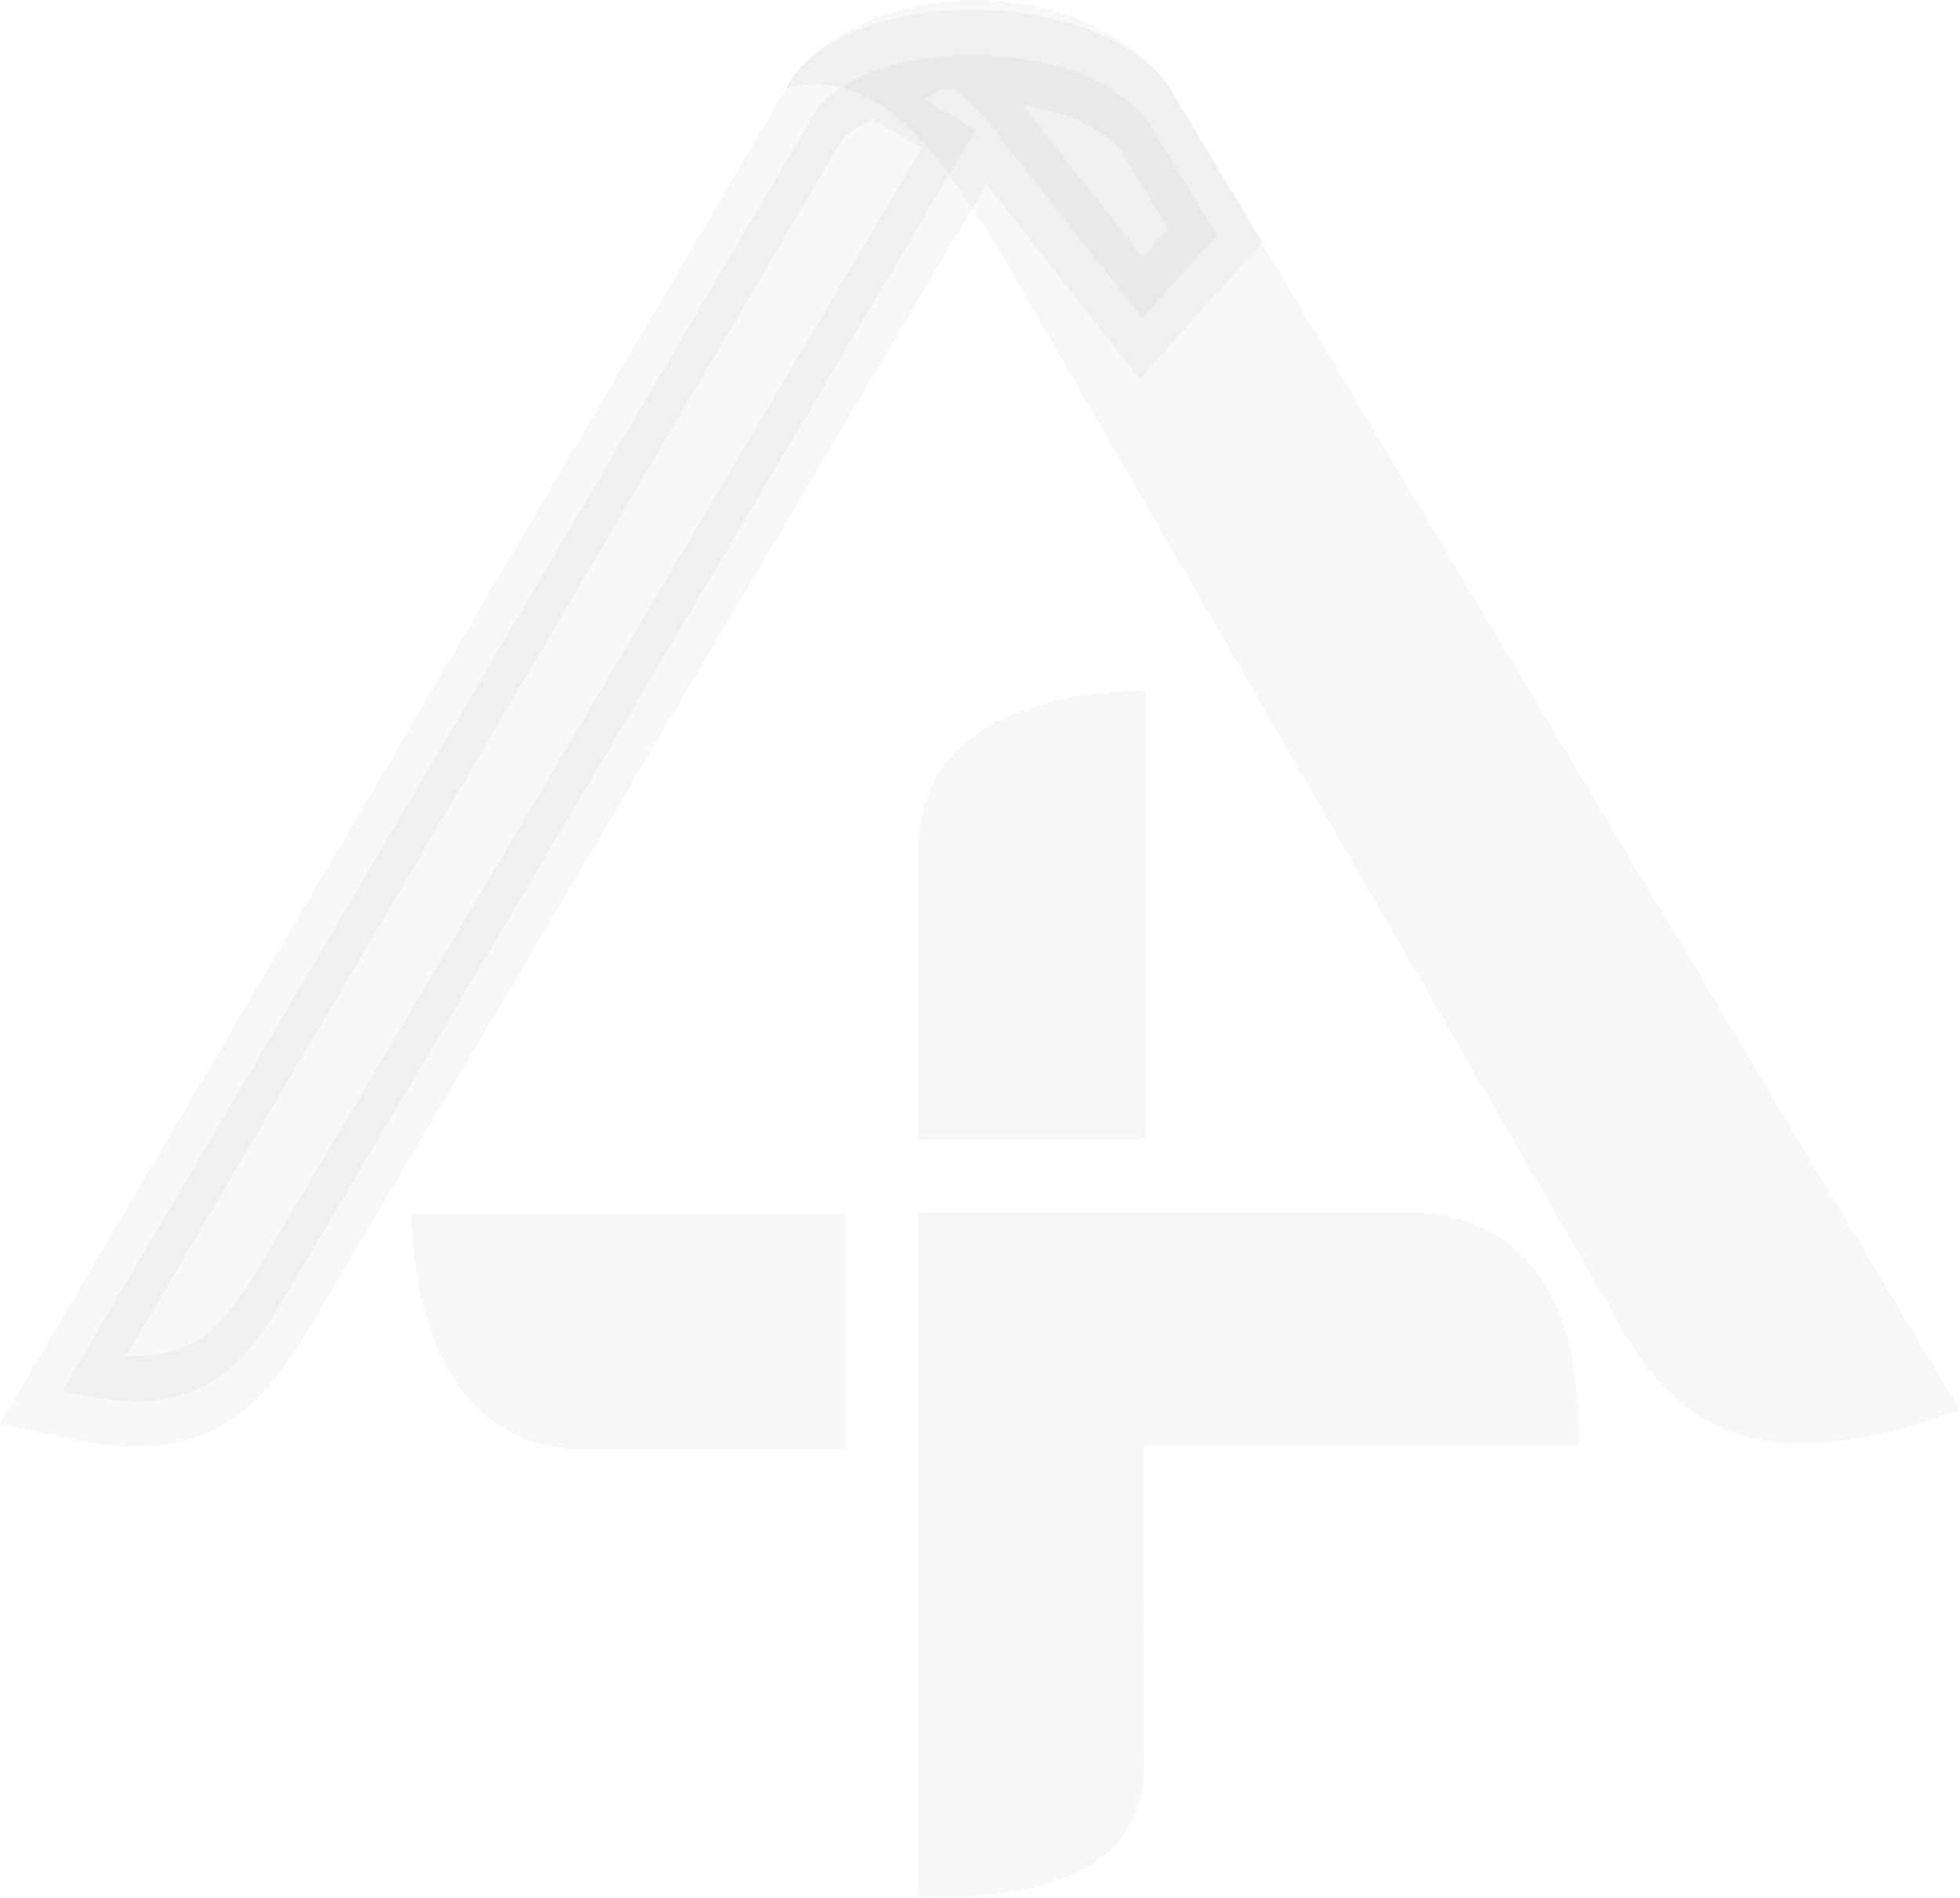
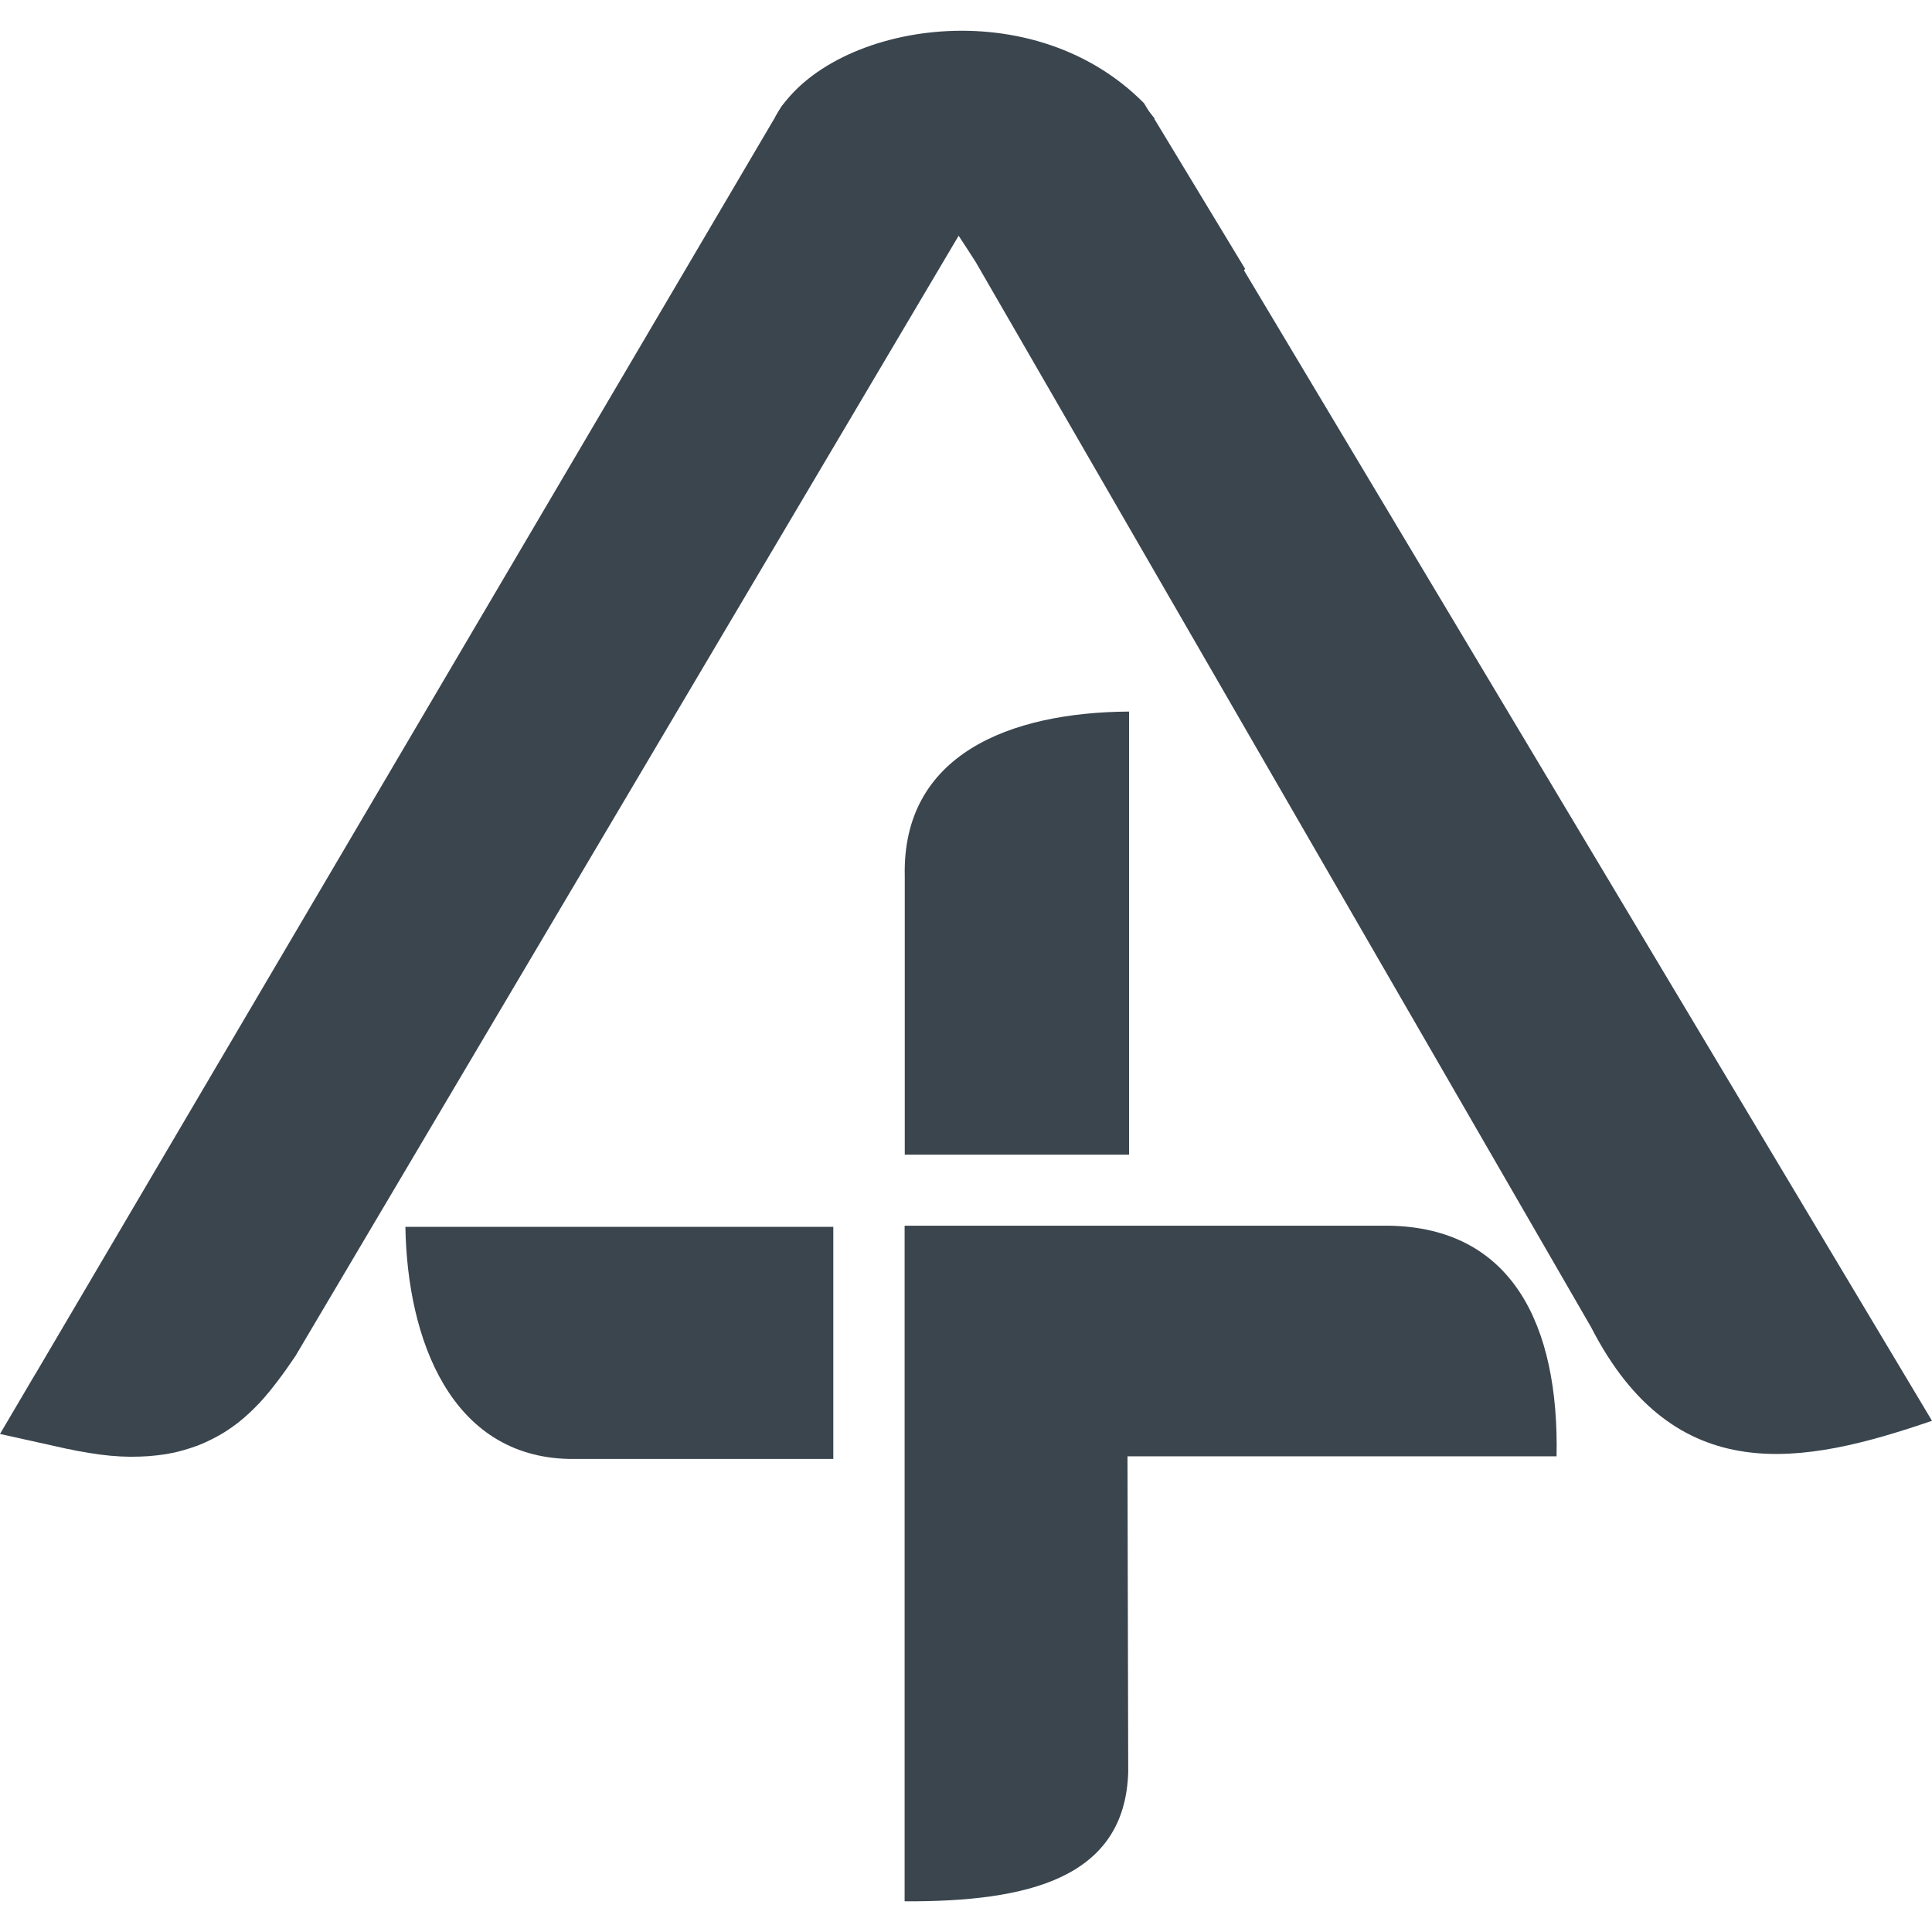
- <svg xmlns="http://www.w3.org/2000/svg" xml:space="preserve" width="122.09mm" height="118.21mm" version="1.1" style="shape-rendering:geometricPrecision; text-rendering:geometricPrecision; image-rendering:optimizeQuality; fill-rule:evenodd; clip-rule:evenodd" viewBox="0 0 132.2 128">
+ <svg xmlns="http://www.w3.org/2000/svg" xml:space="preserve" width="180px" height="180px" version="1.1" style="shape-rendering:geometricPrecision; text-rendering:geometricPrecision; image-rendering:optimizeQuality; fill-rule:evenodd; clip-rule:evenodd" viewBox="0 0 132.2 128">
  <defs>
    <style type="text/css">
   
-     .fil0 {fill:#3D4852; opacity: 0.045}
-     .fil2 {fill:#3D4852; opacity: 0.045}
-     .fil1 {fill:#3D4852;fill-rule:nonzero; opacity: 0.045}
+     .fil0 {fill:#3A454E}
+     .fil2 {fill:#3A454E}
+     .fil1 {fill:#3A454E;fill-rule:nonzero}
   
  </style>
  </defs>
  <g id="Layer_x0020_1">
    <g id="_2158395726832">
      <g>
        <path class="fil0" d="M77.36 8.16c-4.12,-5.72 -18.31,-5.79 -22.23,-0.86l-50.93 86.53 0.76 0.17c8.03,1.78 10.86,-1.33 13.52,-5.3l47.33 -79.95 -3.42 -2.01 0.03 -0.03 0 -0 0.02 -0.02 0.02 -0.02 0 -0 0.02 -0.02 0.02 -0.02 0 0 0.02 -0.02 0.02 -0.02 0 -0 0.02 -0.02 0.03 -0.02 0 -0 0.02 -0.02 0.02 -0.02 0.01 -0 0.02 -0.02 0.03 -0.02 0.01 -0.01 0.02 -0.02 0.02 -0.02 0.01 -0 0.02 -0.02 0.03 -0.02 0.01 -0 0.02 -0.02 0.03 -0.02 0.01 -0 0.02 -0.01 0.03 -0.02 0.01 -0 0.02 -0.01 0.03 -0.02 0.01 -0.01 0.02 -0.01 0.03 -0.02 0.01 -0 0.02 -0.01 0.03 -0.02 0.01 -0 0.02 -0.01 0.03 -0.02 0.01 -0.01 0.02 -0.01 0.03 -0.01 0.01 -0.01 0.02 -0.01 0.03 -0.01 0.02 -0.01 0.02 -0.01 0.03 -0.01 0.01 -0.01 0.02 -0.01 0.03 -0.01 0.02 -0.01 0.01 -0.01 0.03 -0.01 0.02 -0.01 0.01 -0 0.03 -0.01 0.02 -0 0.01 -0 0.03 -0.01 0.02 -0 0.01 -0 0.03 -0.01 0.02 -0 0.01 -0 0.03 -0.01 0.02 -0 0.01 -0 0.03 -0.01 0.02 -0 0.01 -0 0.05 -0.01 0.01 -0 0.03 -0 0.02 -0 0.01 -0 0.03 -0 0.02 -0 0.01 0 0 0c0.56,0.05 1.74,1.18 2.19,1.67l10.87 13.82 5.03 -5.59 -4.66 -7.7z" />
        <path id="1" class="fil1" d="M56.91 9.22l-3.56 -3.83 0.23 -0.34 0.58 -0.65 0.62 -0.57 0.66 -0.5 0.69 -0.45 0.72 -0.4 0.75 -0.35 0.78 -0.31 0.8 -0.27 0.83 -0.23 0.85 -0.2 0.87 -0.16 0.88 -0.13 0.89 -0.09 0.9 -0.06 0.91 -0.03 0.91 0.01 0.92 0.04 0.91 0.07 0.91 0.11 0.9 0.14 0.89 0.18 0.87 0.21 0.86 0.25 0.84 0.29 0.82 0.33 0.79 0.37 0.77 0.42 0.73 0.46 0.7 0.52 0.67 0.58 0.63 0.65 0.58 0.73 -3.26 4.3 -0.25 -0.31 -0.31 -0.32 -0.38 -0.33 -0.44 -0.32 -0.49 -0.31 -0.54 -0.3 -0.59 -0.28 -0.63 -0.26 -0.67 -0.23 -0.7 -0.2 -0.73 -0.18 -0.75 -0.15 -0.77 -0.12 -0.78 -0.09 -0.79 -0.06 -0.79 -0.03 -0.79 -0.01 -0.79 0.02 -0.78 0.05 -0.76 0.08 -0.75 0.11 -0.72 0.14 -0.7 0.16 -0.66 0.19 -0.63 0.21 -0.58 0.23 -0.53 0.25 -0.48 0.26 -0.42 0.27 -0.36 0.27 -0.29 0.26 -0.22 0.24 0.23 -0.34zm-3.56 -3.83l0.11 -0.18 0.12 -0.16 -0.23 0.34zm-50.93 86.53l50.93 -86.53 3.56 3.83 -50.93 86.53 -2.15 1.12 -1.41 -4.95zm1.41 4.95l-3.83 -0.85 2.42 -4.11 1.41 4.95zm0.76 0.17l-0.76 -0.17 0.73 -6.07 0.76 0.17 -0.73 6.07zm12.11 -10.26l3.55 3.85 -0.09 0.14 -0.27 0.39 -0.27 0.39 -0.28 0.39 -0.29 0.39 -0.3 0.39 -0.31 0.39 -0.32 0.38 -0.33 0.37 -0.35 0.36 -0.37 0.36 -0.38 0.34 -0.4 0.33 -0.42 0.31 -0.43 0.29 -0.45 0.27 -0.47 0.25 -0.48 0.23 -0.5 0.21 -0.52 0.18 -0.53 0.16 -0.55 0.14 -0.57 0.11 -0.59 0.08 -0.61 0.06 -0.62 0.03 -0.64 0.01 -0.67 -0.02 -0.69 -0.05 -0.71 -0.08 -0.73 -0.11 -0.76 -0.13 -0.79 -0.16 0.73 -6.07 0.69 0.14 0.66 0.12 0.62 0.09 0.59 0.07 0.56 0.04 0.53 0.02 0.5 -0 0.48 -0.02 0.45 -0.04 0.42 -0.06 0.4 -0.08 0.38 -0.09 0.36 -0.11 0.34 -0.12 0.32 -0.13 0.3 -0.15 0.29 -0.16 0.28 -0.17 0.27 -0.18 0.25 -0.19 0.25 -0.2 0.24 -0.22 0.23 -0.23 0.23 -0.24 0.23 -0.26 0.23 -0.27 0.23 -0.28 0.23 -0.29 0.23 -0.31 0.23 -0.32 0.23 -0.33 0.23 -0.35 -0.09 0.14zm3.55 3.85l-0.04 0.07 -0.05 0.08 0.09 -0.14zm47.33 -79.95l-47.33 79.95 -3.55 -3.85 47.33 -79.95 2.68 -0.9 0.87 4.75zm-0.87 -4.75l2.73 1.6 -1.86 3.14 -0.87 -4.75zm-3.42 -2.01l3.42 2.01 -1.81 5.65 -3.42 -2.01 -0.45 -5.3 2.26 -0.35zm-1.81 5.65l-3.62 -2.12 3.17 -3.17 0.45 5.3zm2.28 -0.37l-0.03 0.03 -2.71 -4.95 0.03 -0.03 3.63 2.47 -0.92 2.47zm0.92 -2.47l0 1.55 -0.92 0.92 0.92 -2.47zm0 -0l0 0 -4.55 0 0 -0 0.88 -2.43 3.67 2.43zm-4.55 0l0 -1.51 0.88 -0.92 -0.88 2.43zm3.69 2.41l-0.02 0.02 -2.79 -4.87 0.02 -0.02 0.08 -0.08 2.71 4.95zm-2.79 -4.87l0.04 -0.04 0.04 -0.04 -0.08 0.08zm2.73 4.92l-0.02 0.02 -2.63 -5.02 0.02 -0.02 3.59 2.51 -0.96 2.51zm0.96 -2.51l0 1.59 -0.96 0.92 0.96 -2.51zm0 -0l0 0 -4.55 0 0 -0 0.97 -2.52 3.59 2.52zm-4.55 0l0 -1.6 0.97 -0.92 -0.97 2.52zm3.61 2.49l-0.02 0.02 -2.62 -5.03 0.02 -0.02 2.62 5.03 -0 0zm0 -0l-0 0 0.22 -0.21 -0.21 0.2zm0.02 -0.02l-0.02 0.02 -2.63 -5.02 0.02 -0.02 1.31 -0.57 1.31 5.59zm-2.63 -5.02l0.59 -0.57 0.72 0 -1.31 0.57zm1.32 5.59l-0 0 0 -6.15 0 0 1.31 5.59 -1.31 0.56zm1.31 -0.56l-0.59 0.56 -0.72 0 1.31 -0.56zm0.02 -0.02l-0.02 0.02 -2.62 -5.03 0.02 -0.02 2.63 5.03 -0 0zm0 -0l-0 0 -0.05 0.05 0.05 -0.05zm0.02 -0.02l-0.02 0.02 -2.63 -5.02 0.02 -0.02 3.39 3.78 -0.76 1.25zm0.76 -1.25l-0.25 0.76 -0.51 0.48 0.76 -1.25zm0 -0l-0 0 -4.15 -2.53 0 -0 0.91 -1.38 3.24 3.9zm-4.15 -2.53l0.29 -0.88 0.61 -0.5 -0.91 1.38zm3.27 3.89l-0.02 0.02 -2.34 -5.28 0.02 -0.02 2.36 5.26 -0.02 0.02zm0.02 -0.02l-0.02 0.02 0.01 -0.01 0.02 -0.01zm0.03 -0.02l-0.03 0.02 -2.39 -5.24 0.03 -0.02 0.4 -0.27 1.98 5.51zm-2.39 -5.24l0.19 -0.16 0.21 -0.11 -0.4 0.27zm1.99 5.5l-0 0 -1.58 -5.77 0 -0 2.1 5.41 -0.52 0.37zm0.52 -0.37l-0.24 0.23 -0.27 0.14 0.52 -0.37zm0.02 -0.02l-0.02 0.02 -2.61 -5.04 0.02 -0.02 2.62 5.03 -0.01 0.01zm0.01 -0.01l-0.01 0.01 0.11 -0.1 -0.1 0.1zm0.02 -0.02l-0.02 0.02 -2.62 -5.03 0.02 -0.02 0.67 -0.44 1.96 5.47zm-2.62 -5.03l0.31 -0.29 0.36 -0.14 -0.67 0.44zm1.96 5.46l-0.01 0 -1.29 -5.9 0.01 -0 1.71 5.67 -0.42 0.23zm0.42 -0.23l-0.2 0.14 -0.22 0.09 0.42 -0.23zm0.02 -0.02l-0.02 0.02 -2.13 -5.44 0.02 -0.02 2.21 5.38 -0.09 0.07zm0.09 -0.07l-0.05 0.04 -0.03 0.02 0.09 -0.07zm0.03 -0.02l-0.03 0.02 -2.3 -5.31 0.03 -0.02 2.5 5.13 -0.2 0.18zm0.2 -0.18l-0.09 0.09 -0.11 0.09 0.2 -0.18zm0.01 -0.01l-0.01 0.01 -2.71 -4.95 0.01 -0.01 0.21 -0.18 2.5 5.13zm-2.71 -4.95l0.1 -0.1 0.11 -0.09 -0.21 0.18zm2.52 5.12l-0.02 0.02 -2.3 -5.31 0.02 -0.02 2.33 5.28 -0.04 0.03zm0.04 -0.03l-0.02 0.01 -0.02 0.02 0.04 -0.03zm0.02 -0.02l-0.02 0.02 -2.37 -5.25 0.02 -0.02 0.54 -0.32 1.83 5.58zm-2.37 -5.25l0.25 -0.21 0.29 -0.11 -0.54 0.32zm1.84 5.57l-0.01 0 -1.29 -5.9 0.01 -0 1.71 5.67 -0.42 0.23zm0.42 -0.23l-0.2 0.14 -0.22 0.09 0.42 -0.23zm0.02 -0.02l-0.02 0.02 -2.13 -5.44 0.02 -0.02 2.17 5.41 -0.04 0.03zm0.04 -0.03l-0.03 0.02 -0.02 0.01 0.04 -0.03zm0.03 -0.02l-0.03 0.02 -2.21 -5.38 0.03 -0.02 0.42 -0.24 1.79 5.62zm-2.21 -5.38l0.2 -0.15 0.22 -0.09 -0.42 0.24zm1.8 5.62l-0.01 0 -1.38 -5.87 0.01 -0 1.78 5.64 -0.4 0.23zm0.4 -0.23l-0.19 0.14 -0.21 0.09 0.4 -0.23zm0.02 -0.02l-0.02 0.02 -2.18 -5.4 0.02 -0.02 0.03 -0.02 2.15 5.43zm-2.18 -5.4l0 -0 0.03 -0.02 -0.03 0.02zm2.17 5.41l-0.03 0.02 -2.11 -5.45 0.03 -0.02 0.05 -0.03 2.06 5.49zm-2.11 -5.45l0.05 -0.03 0 -0 -0.05 0.04zm2.07 5.48l-0.01 0 -2.01 -5.52 0.01 -0 0.15 -0.09 1.86 5.61zm-2.01 -5.52l0.07 -0.04 0.08 -0.05 -0.15 0.09zm1.89 5.6l-0.02 0.01 -1.72 -5.7 0.02 -0.01 1.91 5.58 -0.2 0.12zm0.2 -0.12l-0.1 0.07 -0.1 0.06 0.2 -0.12zm0.03 -0.02l-0.03 0.02 -2.11 -5.45 0.03 -0.02 0.05 -0.03 2.06 5.49zm-2.11 -5.45l0.05 -0.03 0 -0 -0.05 0.04zm2.07 5.48l-0.01 0 -2.01 -5.52 0.01 -0 0.11 -0.07 1.9 5.59zm-2.01 -5.52l0.05 -0.04 0.06 -0.03 -0.11 0.07zm1.92 5.58l-0.02 0.01 -1.79 -5.66 0.02 -0.01 1.82 5.64 -0.03 0.02zm0.03 -0.02l-0.03 0.02 0.03 -0.02 -0 0zm0.03 -0.02l-0.03 0.02 -1.85 -5.63 0.03 -0.02 2.03 5.5 -0.18 0.12zm0.18 -0.12l-0.09 0.07 -0.09 0.05 0.18 -0.12zm0.01 -0.01l-0.01 0.01 -2.21 -5.38 0.01 -0.01 0.39 -0.23 1.81 5.61zm-2.21 -5.38l0.19 -0.14 0.21 -0.09 -0.39 0.23zm1.83 5.61l-0.02 0.01 -1.42 -5.85 0.02 -0.01 1.72 5.68 -0.3 0.16zm0.3 -0.16l-0.14 0.1 -0.15 0.07 0.3 -0.16zm0.03 -0.02l-0.03 0.02 -2.01 -5.52 0.03 -0.02 0.36 -0.19 1.65 5.71zm-2.01 -5.52l0.17 -0.11 0.19 -0.08 -0.36 0.19zm1.66 5.71l-0.01 0 -1.29 -5.9 0.01 -0 1.47 5.82 -0.18 0.09zm0.18 -0.09l-0.09 0.05 -0.09 0.04 0.18 -0.09zm0.02 -0.01l-0.02 0.01 -1.66 -5.73 0.02 -0.01 1.75 5.68 -0.09 0.05zm0.09 -0.05l-0.03 0.02 -0.06 0.03 0.09 -0.05zm0.03 -0.02l-0.03 0.02 -1.85 -5.63 0.03 -0.02 0.28 -0.14 1.57 5.76zm-1.85 -5.63l0.13 -0.08 0.15 -0.06 -0.28 0.14zm1.58 5.76l-0.01 0 -1.29 -5.9 0.01 -0 1.36 5.87 -0.06 0.03zm0.06 -0.03l-0.02 0.01 -0.04 0.02 0.06 -0.03zm0.02 -0.01l-0.02 0.01 -1.42 -5.85 0.02 -0.01 1.58 5.77 -0.16 0.08zm0.16 -0.08l-0.08 0.04 -0.08 0.04 0.16 -0.08zm0.03 -0.02l-0.03 0.02 -1.74 -5.69 0.03 -0.02 1.88 5.6 -0.14 0.08zm0.14 -0.08l-0.06 0.04 -0.07 0.04 0.14 -0.08zm0.01 -0.01l-0.01 0.01 -2.01 -5.52 0.01 -0.01 0.46 -0.23 1.55 5.75zm-2.01 -5.52l0.22 -0.15 0.24 -0.08 -0.46 0.23zm1.57 5.74l-0.02 0.01 -1.09 -5.98 0.02 -0.01 1.31 5.89 -0.22 0.09zm0.22 -0.09l-0.11 0.05 -0.11 0.04 0.22 -0.09zm0.03 -0.01l-0.03 0.01 -1.52 -5.8 0.03 -0.01 0.09 -0.04 1.43 5.84zm-1.52 -5.8l0.05 -0.02 0.04 -0.02 -0.09 0.04zm1.44 5.84l-0.01 0.01 -1.34 -5.88 0.01 -0.01 1.56 5.78 -0.22 0.11zm0.22 -0.11l-0.11 0.06 -0.11 0.05 0.22 -0.11zm0.02 -0.01l-0.02 0.01 -1.77 -5.67 0.02 -0.01 0.18 -0.09 1.59 5.76zm-1.77 -5.67l0.08 -0.05 0.1 -0.04 -0.18 0.09zm1.62 5.75l-0.03 0.01 -1.41 -5.85 0.03 -0.01 0.12 -0.05 1.29 5.9zm-1.41 -5.85l0.07 -0.03 0.05 -0.02 -0.12 0.05zm1.3 5.9l-0.02 0.01 -1.16 -5.95 0.02 -0.01 1.27 5.91 -0.11 0.04zm0.11 -0.04l-0.06 0.03 -0.05 0.02 0.11 -0.04zm0.02 -0.01l-0.02 0.01 -1.38 -5.87 0.02 -0.01 0.03 -0.01 1.34 5.88zm-1.38 -5.87l0.01 -0 0.02 -0.01 -0.03 0.01zm1.37 5.87l-0.03 0.01 -1.31 -5.89 0.03 -0.01 0.03 -0.01 1.28 5.91zm-1.31 -5.89l0.03 -0.01 0.02 -0.01 -0.05 0.02zm1.29 5.9l-0.01 0.01 -1.25 -5.92 0.01 -0.01 1.31 5.89 -0.06 0.03zm0.06 -0.03l-0.05 0.02 -0.02 0.01 0.06 -0.03zm0.02 -0.01l-0.02 0.01 -1.38 -5.87 0.02 -0.01 0.08 -0.03 1.3 5.9zm-1.38 -5.87l0.05 -0.02 0.03 -0.01 -0.08 0.03zm1.32 5.89l-0.03 0.01 -1.22 -5.93 0.03 -0.01 0.12 -0.04 1.09 5.97zm-1.22 -5.93l0.06 -0.02 0.07 -0.02 -0.12 0.04zm1.11 5.97l-0.02 0.01 -0.97 -6.01 0.02 -0.01 1.21 5.92 -0.24 0.09zm0.24 -0.09l-0.12 0.05 -0.12 0.04 0.24 -0.09zm0.01 -0.01l-0.01 0.01 -1.45 -5.83 0.01 -0.01 0.24 -0.09 1.21 5.92zm-1.45 -5.83l0.11 -0.05 0.12 -0.04 -0.24 0.09zm1.24 5.91l-0.03 0.01 -0.97 -6.01 0.03 -0.01 1.1 5.97 -0.12 0.04zm0.12 -0.04l-0.05 0.02 -0.07 0.02 0.12 -0.04zm0.02 -0.01l-0.02 0.01 -1.22 -5.93 0.02 -0.01 0.16 -0.05 1.06 5.98zm-1.22 -5.93l0.08 -0.03 0.08 -0.02 -0.16 0.05zm1.07 5.98l-0.01 0 -0.9 -6.03 0.01 -0 1.01 6 -0.11 0.04zm0.11 -0.04l-0.06 0.02 -0.05 0.01 0.11 -0.04zm0.03 -0.01l-0.03 0.01 -1.13 -5.96 0.03 -0.01 0.15 -0.05 0.98 6.01zm-1.13 -5.96l0.08 -0.03 0.07 -0.02 -0.15 0.05zm1 6l-0.02 0 -0.83 -6.05 0.02 -0 0 0 0.83 6.05zm0.01 -0l-0.01 0 -0.83 -6.05 0.01 -0 0.98 6.01 -0.15 0.05zm0.15 -0.05l-0.08 0.03 -0.07 0.02 0.15 -0.05zm0.03 -0.01l-0.03 0.01 -1.13 -5.96 0.03 -0.01 0.12 -0.04 1 6zm-1.13 -5.96l0.06 -0.02 0.06 -0.02 -0.12 0.04zm1.02 6l-0.02 0 -0.88 -6.04 0.02 -0 0.06 -0.01 0.82 6.05zm-0.88 -6.04l0.02 -0.01 0.03 -0.01 -0.06 0.01zm0.84 6.05l-0.01 0 -0.77 -6.07 0.01 -0 0.83 6.05 -0.06 0.02zm0.06 -0.02l-0.03 0.01 -0.03 0.01 0.06 -0.02zm0.03 -0.01l-0.03 0.01 -0.89 -6.04 0.03 -0.01 0.17 -0.04 0.72 6.07zm-0.89 -6.04l0.09 -0.02 0.08 -0.01 -0.17 0.04zm0.74 6.07l-0.02 0 -0.56 -6.11 0.02 -0 0.99 5.98 -0.43 0.13zm0.43 -0.13l-0.21 0.09 -0.22 0.04 0.43 -0.13zm0.01 -0l-0.01 0 -1.42 -5.85 0.01 -0 0.35 -0.12 1.07 5.96zm-1.42 -5.85l0.17 -0.08 0.18 -0.04 -0.35 0.12zm1.1 5.96l-0.03 0.01 -0.71 -6.08 0.03 -0.01 0.06 -0.01 0.65 6.09zm-0.71 -6.08l0.03 -0.01 0.03 -0.01 -0.06 0.01zm0.67 6.09l-0.02 0 -0.59 -6.1 0.02 -0 0.84 6.04 -0.25 0.06zm0.25 -0.06l-0.13 0.04 -0.12 0.02 0.25 -0.06zm0.01 -0l-0.01 0 -1.09 -5.98 0.01 -0 0.22 -0.06 0.87 6.03zm-1.09 -5.98l0.12 -0.04 0.11 -0.02 -0.22 0.06zm0.89 6.03l-0.03 0.01 -0.64 -6.09 0.03 -0.01 0.08 -0.01 0.56 6.11zm-0.64 -6.09l0.03 -0.01 0.05 -0.01 -0.08 0.01zm0.58 6.1l-0.02 0 -0.48 -6.12 0.02 -0 0.57 6.1 -0.09 0.02zm0.09 -0.02l-0.05 0.01 -0.05 0.01 0.09 -0.02zm0.01 -0l-0.01 0 -0.67 -6.09 0.01 -0 0.07 -0.01 0.59 6.1zm-0.67 -6.09l0.03 -0.01 0.04 -0.01 -0.07 0.01zm0.64 6.09l-0.05 0.01 -0.52 -6.11 0.05 -0.01 0.67 6.08 -0.15 0.03zm0.15 -0.03l-0.07 0.02 -0.09 0.01 0.15 -0.03zm0.01 -0l-0.01 0 -0.83 -6.05 0.01 -0 0.17 -0.03 0.66 6.09zm-0.83 -6.05l0.08 -0.02 0.09 -0.01 -0.17 0.03zm0.69 6.08l-0.03 0 -0.5 -6.12 0.03 -0 0.08 -0.01 0.42 6.13zm-0.5 -6.12l0.04 -0.01 0.04 -0 -0.08 0.01zm0.44 6.13l-0.02 0 -0.34 -6.14 0.02 -0 0.64 6.08 -0.3 0.06zm0.3 -0.06l-0.15 0.04 -0.16 0.02 0.3 -0.06zm0.01 -0l-0.01 0 -0.94 -6.02 0.01 -0 0.28 -0.06 0.66 6.08zm-0.94 -6.02l0.14 -0.04 0.15 -0.02 -0.28 0.06zm0.69 6.07l-0.03 0 -0.37 -6.13 0.03 -0 0.03 -0 0.34 6.14zm-0.37 -6.13l0.03 -0 0.03 -0 -0.06 0.01zm0.36 6.14l-0.02 0 -0.31 -6.14 0.02 -0 0.15 -0.01 0.15 6.15zm-0.31 -6.14l0.07 -0.01 0.08 0 -0.15 0.01zm0.16 6.15l-0.01 0 0 -6.15 0.01 0 0 0 0 6.15zm0 0l-0 0 0 -6.15 0 0 0.15 0.01 -0.15 6.15zm0 -6.15l0.07 0 0.07 0.01 -0.15 -0.01zm3.75 2.51l-3.12 4.48 0.12 0.14 -0.03 -0.03 -0.03 -0.04 -0.03 -0.03 -0.05 -0.05 -0.05 -0.05 -0.04 -0.04 -0.05 -0.05 -0.06 -0.06 -0.05 -0.05 -0.06 -0.06 -0.06 -0.06 -0.06 -0.06 -0.06 -0.05 -0.06 -0.05 -0.06 -0.05 -0.06 -0.05 -0.06 -0.05 -0.06 -0.05 -0.05 -0.04 -0.05 -0.04 -0.04 -0.03 -0.04 -0.03 -0.04 -0.03 -0.03 -0.02 -0.02 -0.01 -0.01 -0.01 -0 -0 0.02 0.01 0.03 0.01 0.06 0.02 0.09 0.02 0.12 0.02 0.3 -6.14 0.23 0.03 0.2 0.05 0.18 0.06 0.16 0.06 0.15 0.07 0.13 0.07 0.13 0.07 0.12 0.07 0.12 0.08 0.11 0.07 0.12 0.08 0.12 0.09 0.1 0.08 0.11 0.09 0.1 0.08 0.09 0.08 0.1 0.08 0.1 0.08 0.1 0.09 0.09 0.08 0.09 0.08 0.09 0.08 0.08 0.08 0.09 0.08 0.07 0.07 0.08 0.08 0.08 0.09 0.07 0.07 0.06 0.07 0.07 0.08 0.06 0.07 0.06 0.07 0.12 0.14zm-0.12 -0.14l0.06 0.06 0.06 0.08 -0.12 -0.14zm7.87 18.45l-10.87 -13.82 3.12 -4.48 10.87 13.82 -0.11 4.62 -3 -0.14zm3 0.14l-1.55 1.72 -1.46 -1.85 3 0.14zm5.03 -5.59l-5.03 5.59 -2.89 -4.76 5.03 -5.59 3.21 0.43 -0.32 4.33zm0.32 -4.33l1.44 2.38 -1.76 1.95 0.32 -4.33zm-4.66 -7.7l4.66 7.7 -3.52 3.9 -4.66 -7.7 3.39 -4.1 0.13 0.2zm-0.13 -0.2l0.07 0.1 0.06 0.1 -0.13 -0.2z" />
      </g>
      <path class="fil2" d="M53.04 5.91c6.32,-1.51 10.41,4.75 13.73,9.93l42.1 72.87c5.74,11.19 14.55,9.42 23.33,6.41l-53.92 -90.16c-7.94,-8.02 -21.88,-5.28 -25.24,0.96z" />
      <path class="fil0" d="M61.9 128l0 -33.33 0 0 0 -12.9 33.13 0c8.45,0.13 11.66,6.81 11.48,15.78l-29.36 0 0.05 21.62c-0.23,7.26 -6.85,8.87 -15.31,8.83z" />
      <path class="fil2" d="M57.03 97.73l-18.09 0c-8.07,-0.17 -11.07,-8.14 -11.2,-15.88l29.28 0 0 12.87 0 0 0 3.01z" />
      <path class="fil2" d="M77.26 46.59l0 30.32 -15.35 0 0 -19.04c-0.2,-8.35 7.19,-11.23 15.35,-11.28z" />
    </g>
  </g>
</svg>
